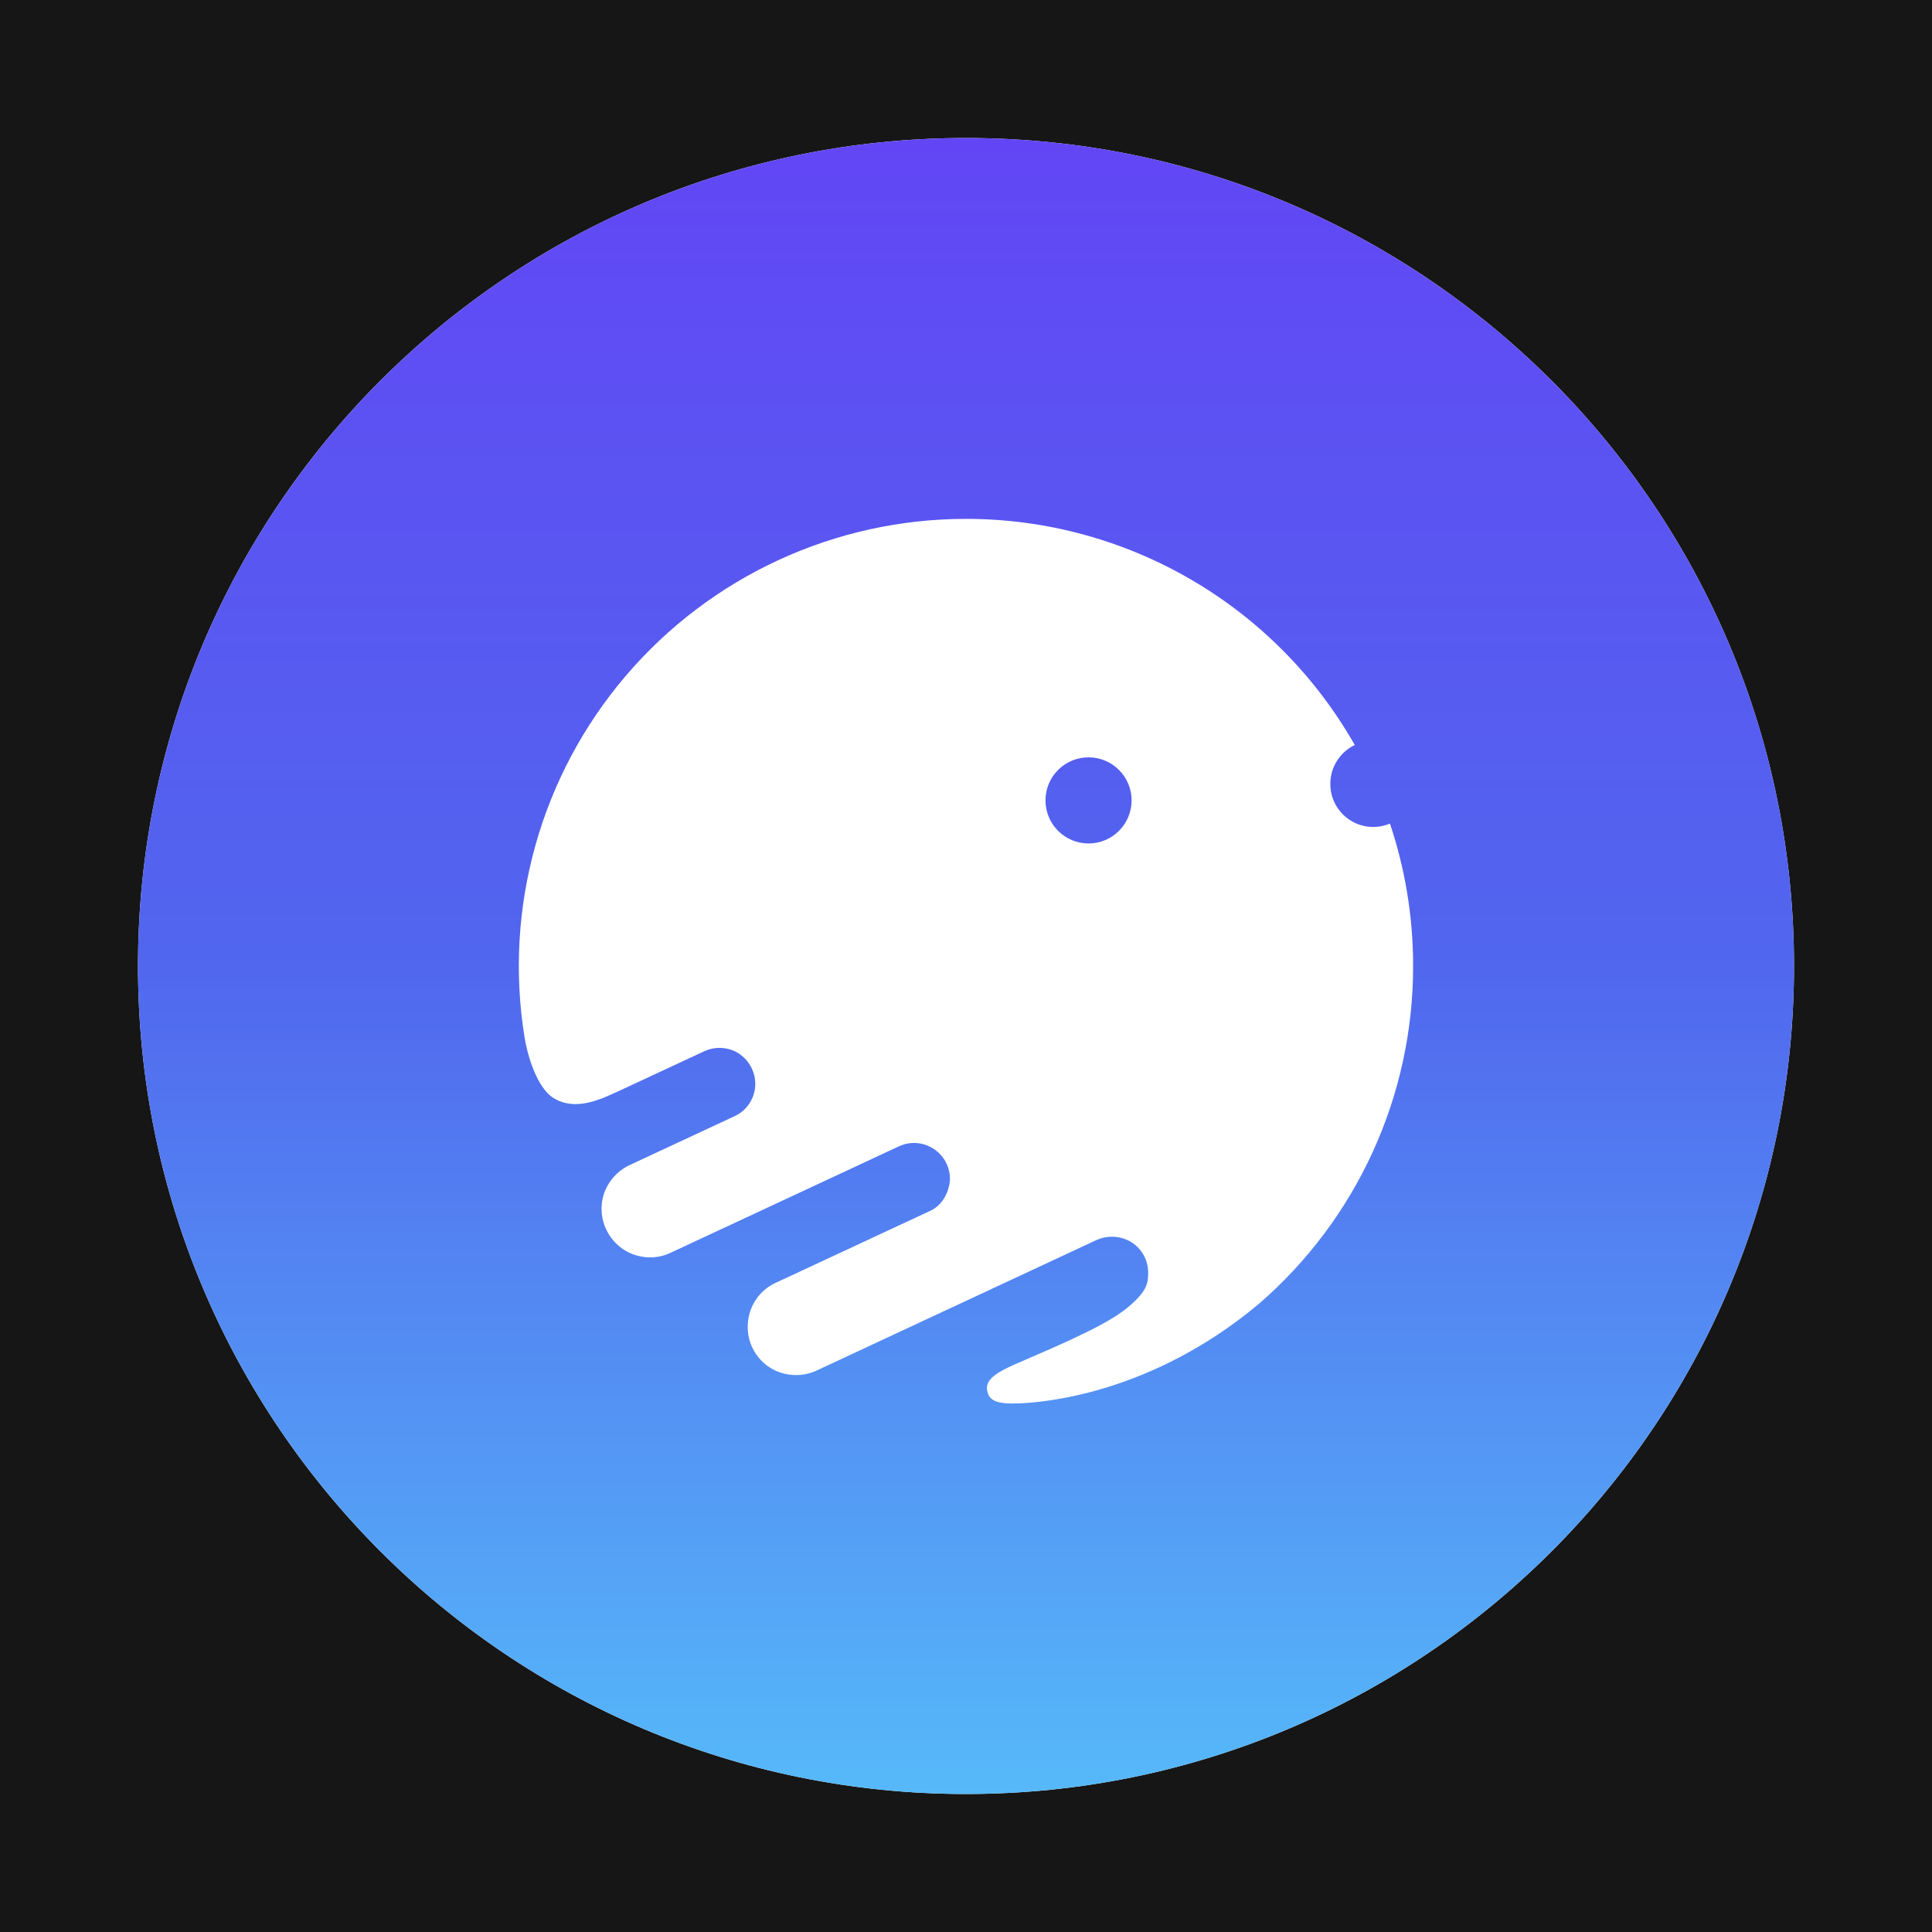
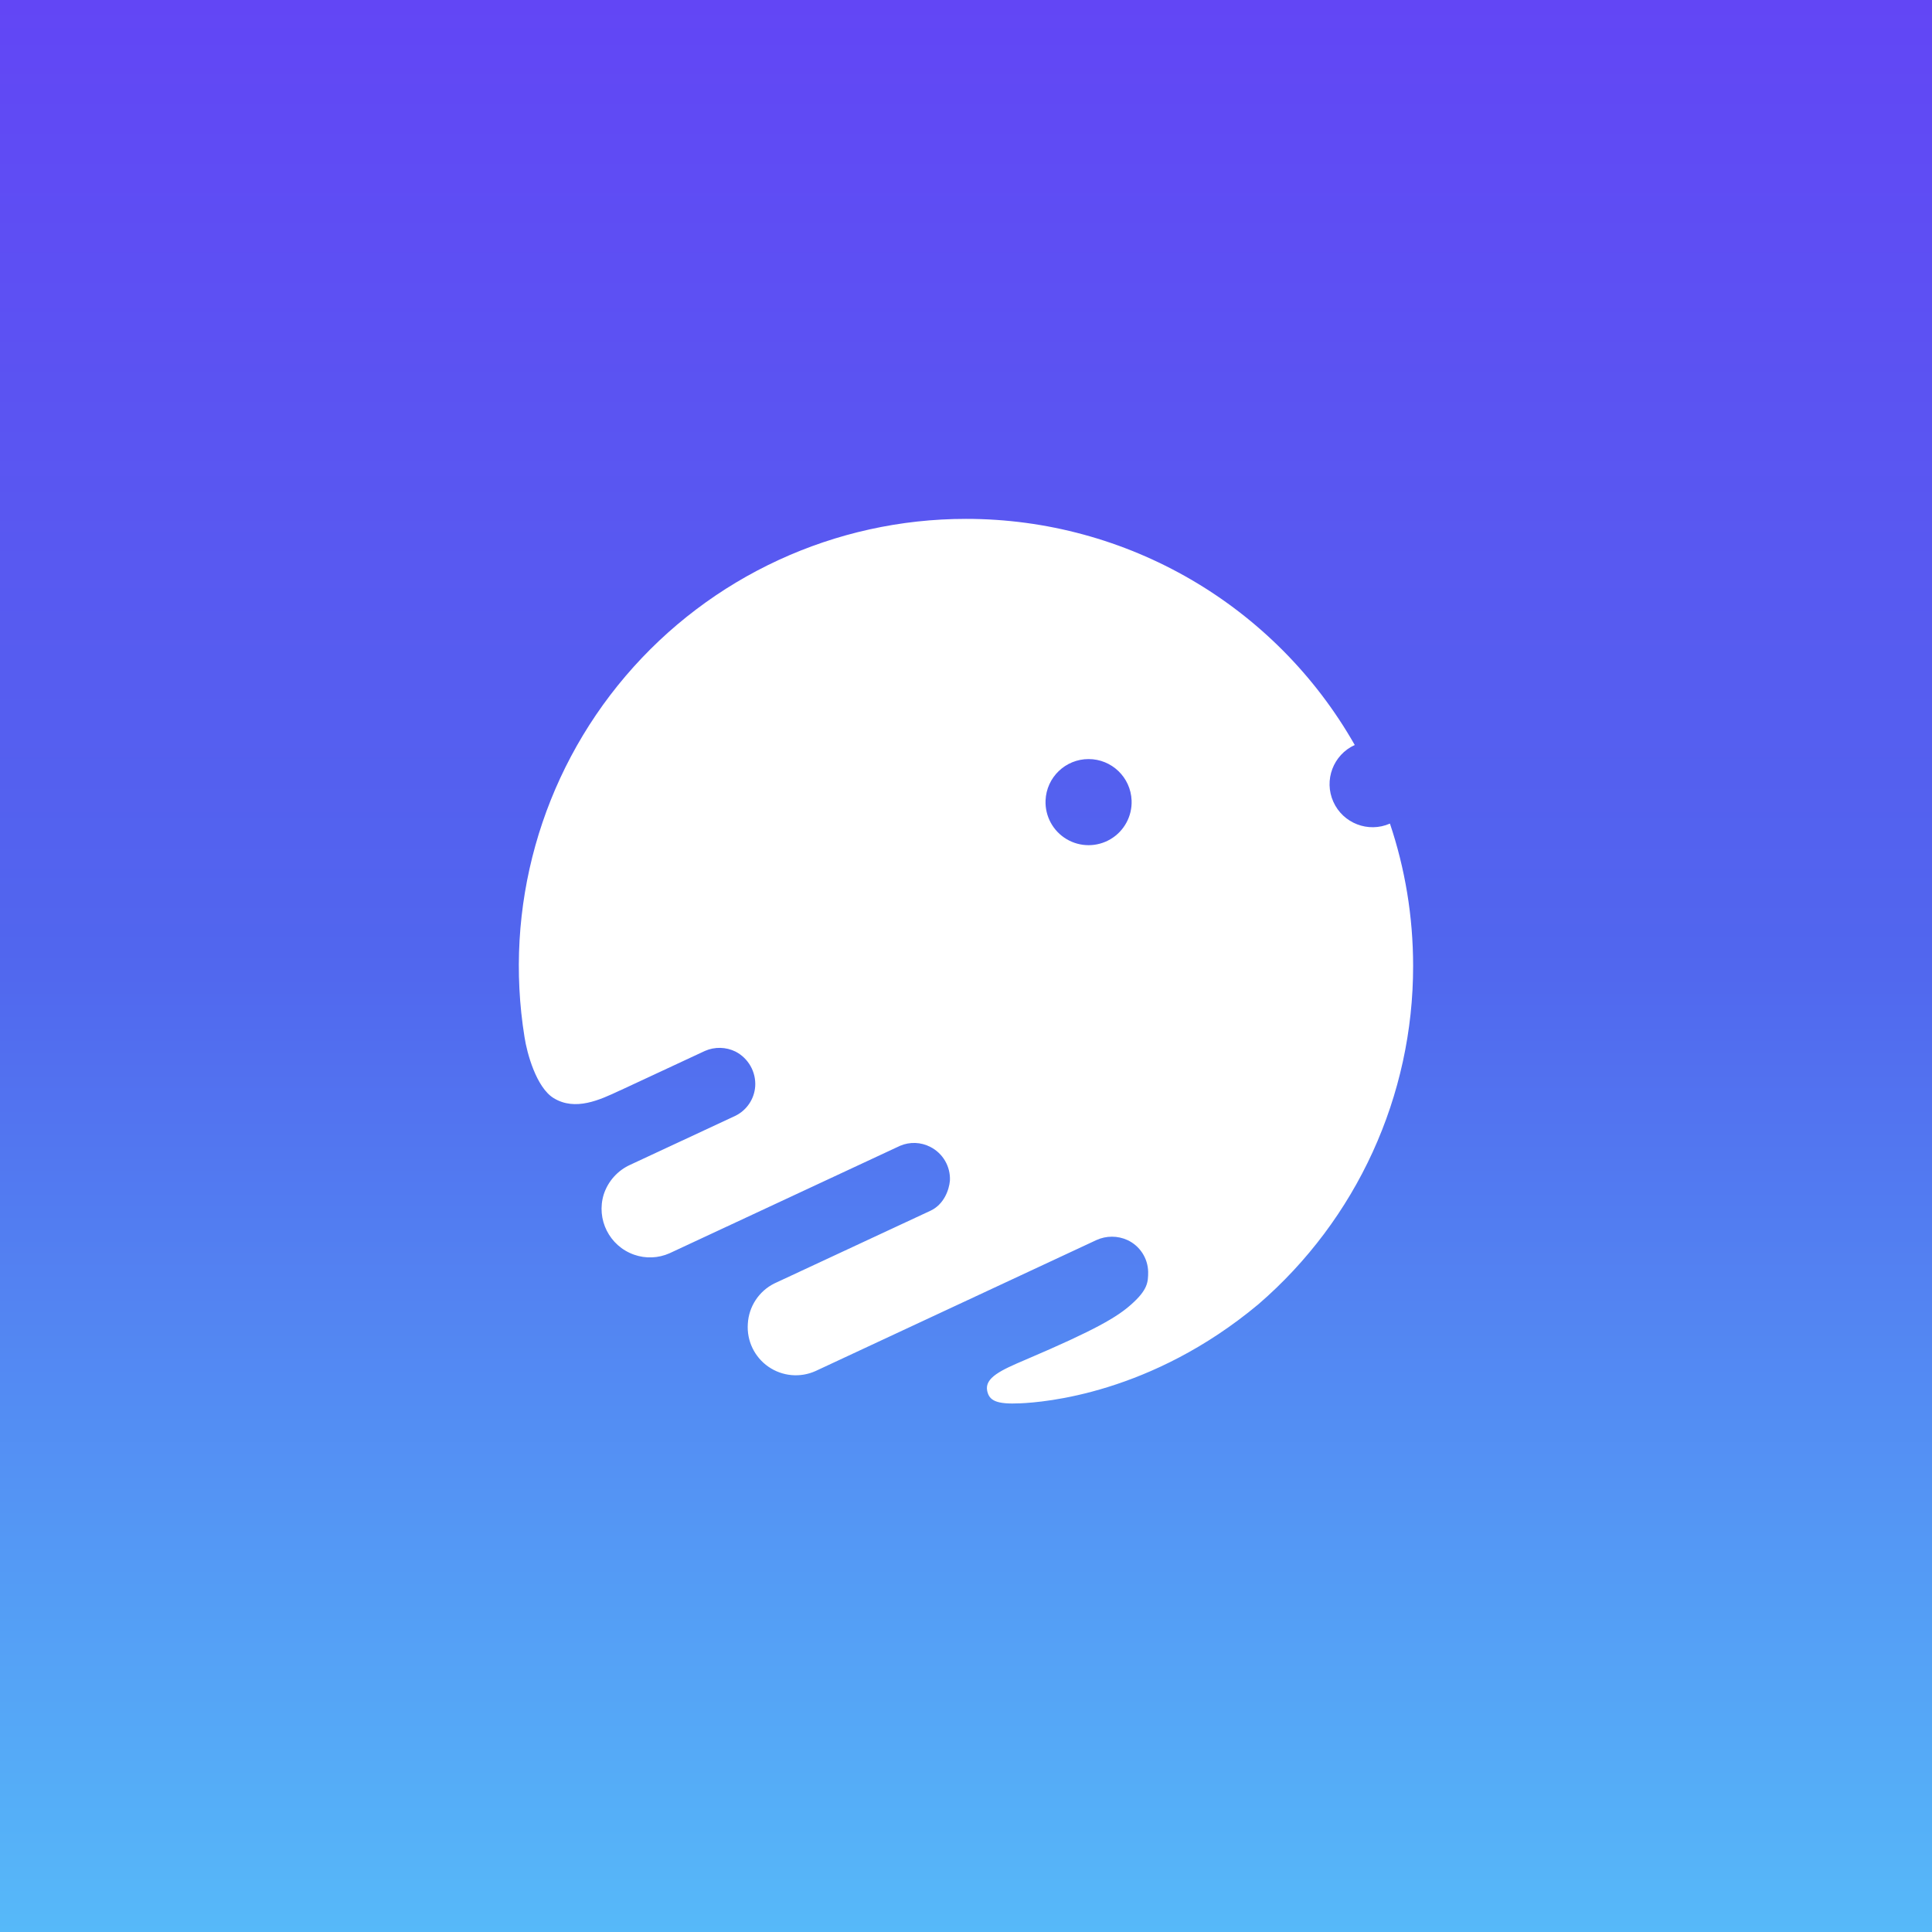
<svg xmlns="http://www.w3.org/2000/svg" width="28" height="28" fill="none">
-   <path fill="#161616" d="M0 0h28v28H0z" />
-   <rect width="24" height="24" x="2" y="2" fill="#fff" rx="12" />
-   <g clip-path="url(#a)">
-     <path fill="url(#b)" d="M26 14c0 6.627-5.373 12-12 12S2 20.627 2 14 7.373 2 14 2s12 5.373 12 12Z" />
-     <path fill="#fff" fill-rule="evenodd" d="M14 7.52a6.48 6.48 0 0 0-6.398 7.512c.035.23.17.727.421.882.314.193.67.027.961-.11h.002l1.23-.573a.526.526 0 0 1 .445.01.53.53 0 0 1 .284.504.517.517 0 0 1-.287.426l-1.522.709a.714.714 0 0 0-.386.43.705.705 0 0 0 .44.874c.203.066.377.041.514-.021l3.34-1.557a.513.513 0 0 1 .439.016.52.52 0 0 1 .284.488c-.012.14-.09.347-.28.436l-2.265 1.055a.695.695 0 0 0-.384.585.696.696 0 0 0 .394.675.72.72 0 0 0 .59.008l4.068-1.897a.543.543 0 0 1 .45 0 .519.519 0 0 1 .3.461c0 .149-.006.258-.242.469-.206.184-.508.366-1.537.805-.353.15-.593.26-.554.45.03.143.134.197.479.181.345-.015 1.897-.137 3.452-1.436A6.465 6.465 0 0 0 20.48 14c0-.722-.118-1.416-.336-2.064a.622.622 0 0 1-.864-.576c0-.248.145-.462.354-.563A6.478 6.478 0 0 0 14 7.52Zm2.4 4.08a.624.624 0 1 1-1.248 0 .624.624 0 0 1 1.248 0Z" clip-rule="evenodd" />
-   </g>
+   <path fill="url(#a)" d="M0 0h28v28H0z" />
+   <path fill="#fff" fill-rule="evenodd" d="M14 7.52a6.48 6.48 0 0 0-6.398 7.512c.035.23.17.727.421.882.314.193.67.027.961-.11h.002l1.23-.573a.526.526 0 0 1 .445.01.53.53 0 0 1 .284.504.517.517 0 0 1-.287.426l-1.522.709a.714.714 0 0 0-.386.43.705.705 0 0 0 .44.874.695.695 0 0 0 .514-.021l3.34-1.557a.514.514 0 0 1 .439.016.52.52 0 0 1 .284.488c-.012.14-.09.347-.28.436l-2.265 1.055a.696.696 0 0 0-.384.585.697.697 0 0 0 .984.683l4.068-1.897a.542.542 0 0 1 .45 0 .52.52 0 0 1 .3.461c0 .149-.006.258-.242.469-.206.184-.508.366-1.537.805-.353.15-.593.26-.554.45.03.143.134.197.479.181.345-.015 1.897-.137 3.452-1.436A6.466 6.466 0 0 0 20.48 14c0-.722-.118-1.416-.336-2.064a.624.624 0 0 1-.51-1.139A6.478 6.478 0 0 0 14 7.52Zm2.4 4.08a.624.624 0 1 1-1.247 0 .624.624 0 0 1 1.247 0Z" clip-rule="evenodd" />
  <defs>
-     <linearGradient id="b" x1="14" x2="14" y1="2" y2="26" gradientUnits="userSpaceOnUse">
+     <linearGradient id="a" x1="14" x2="14" y1="0" y2="28" gradientUnits="userSpaceOnUse">
      <stop stop-color="#6246F5" />
      <stop offset=".493" stop-color="#5166EE" />
      <stop offset="1" stop-color="#56B9F9" />
    </linearGradient>
-     <clipPath id="a">
-       <path fill="#fff" d="M2 2h24v24H2z" />
-     </clipPath>
  </defs>
</svg>
